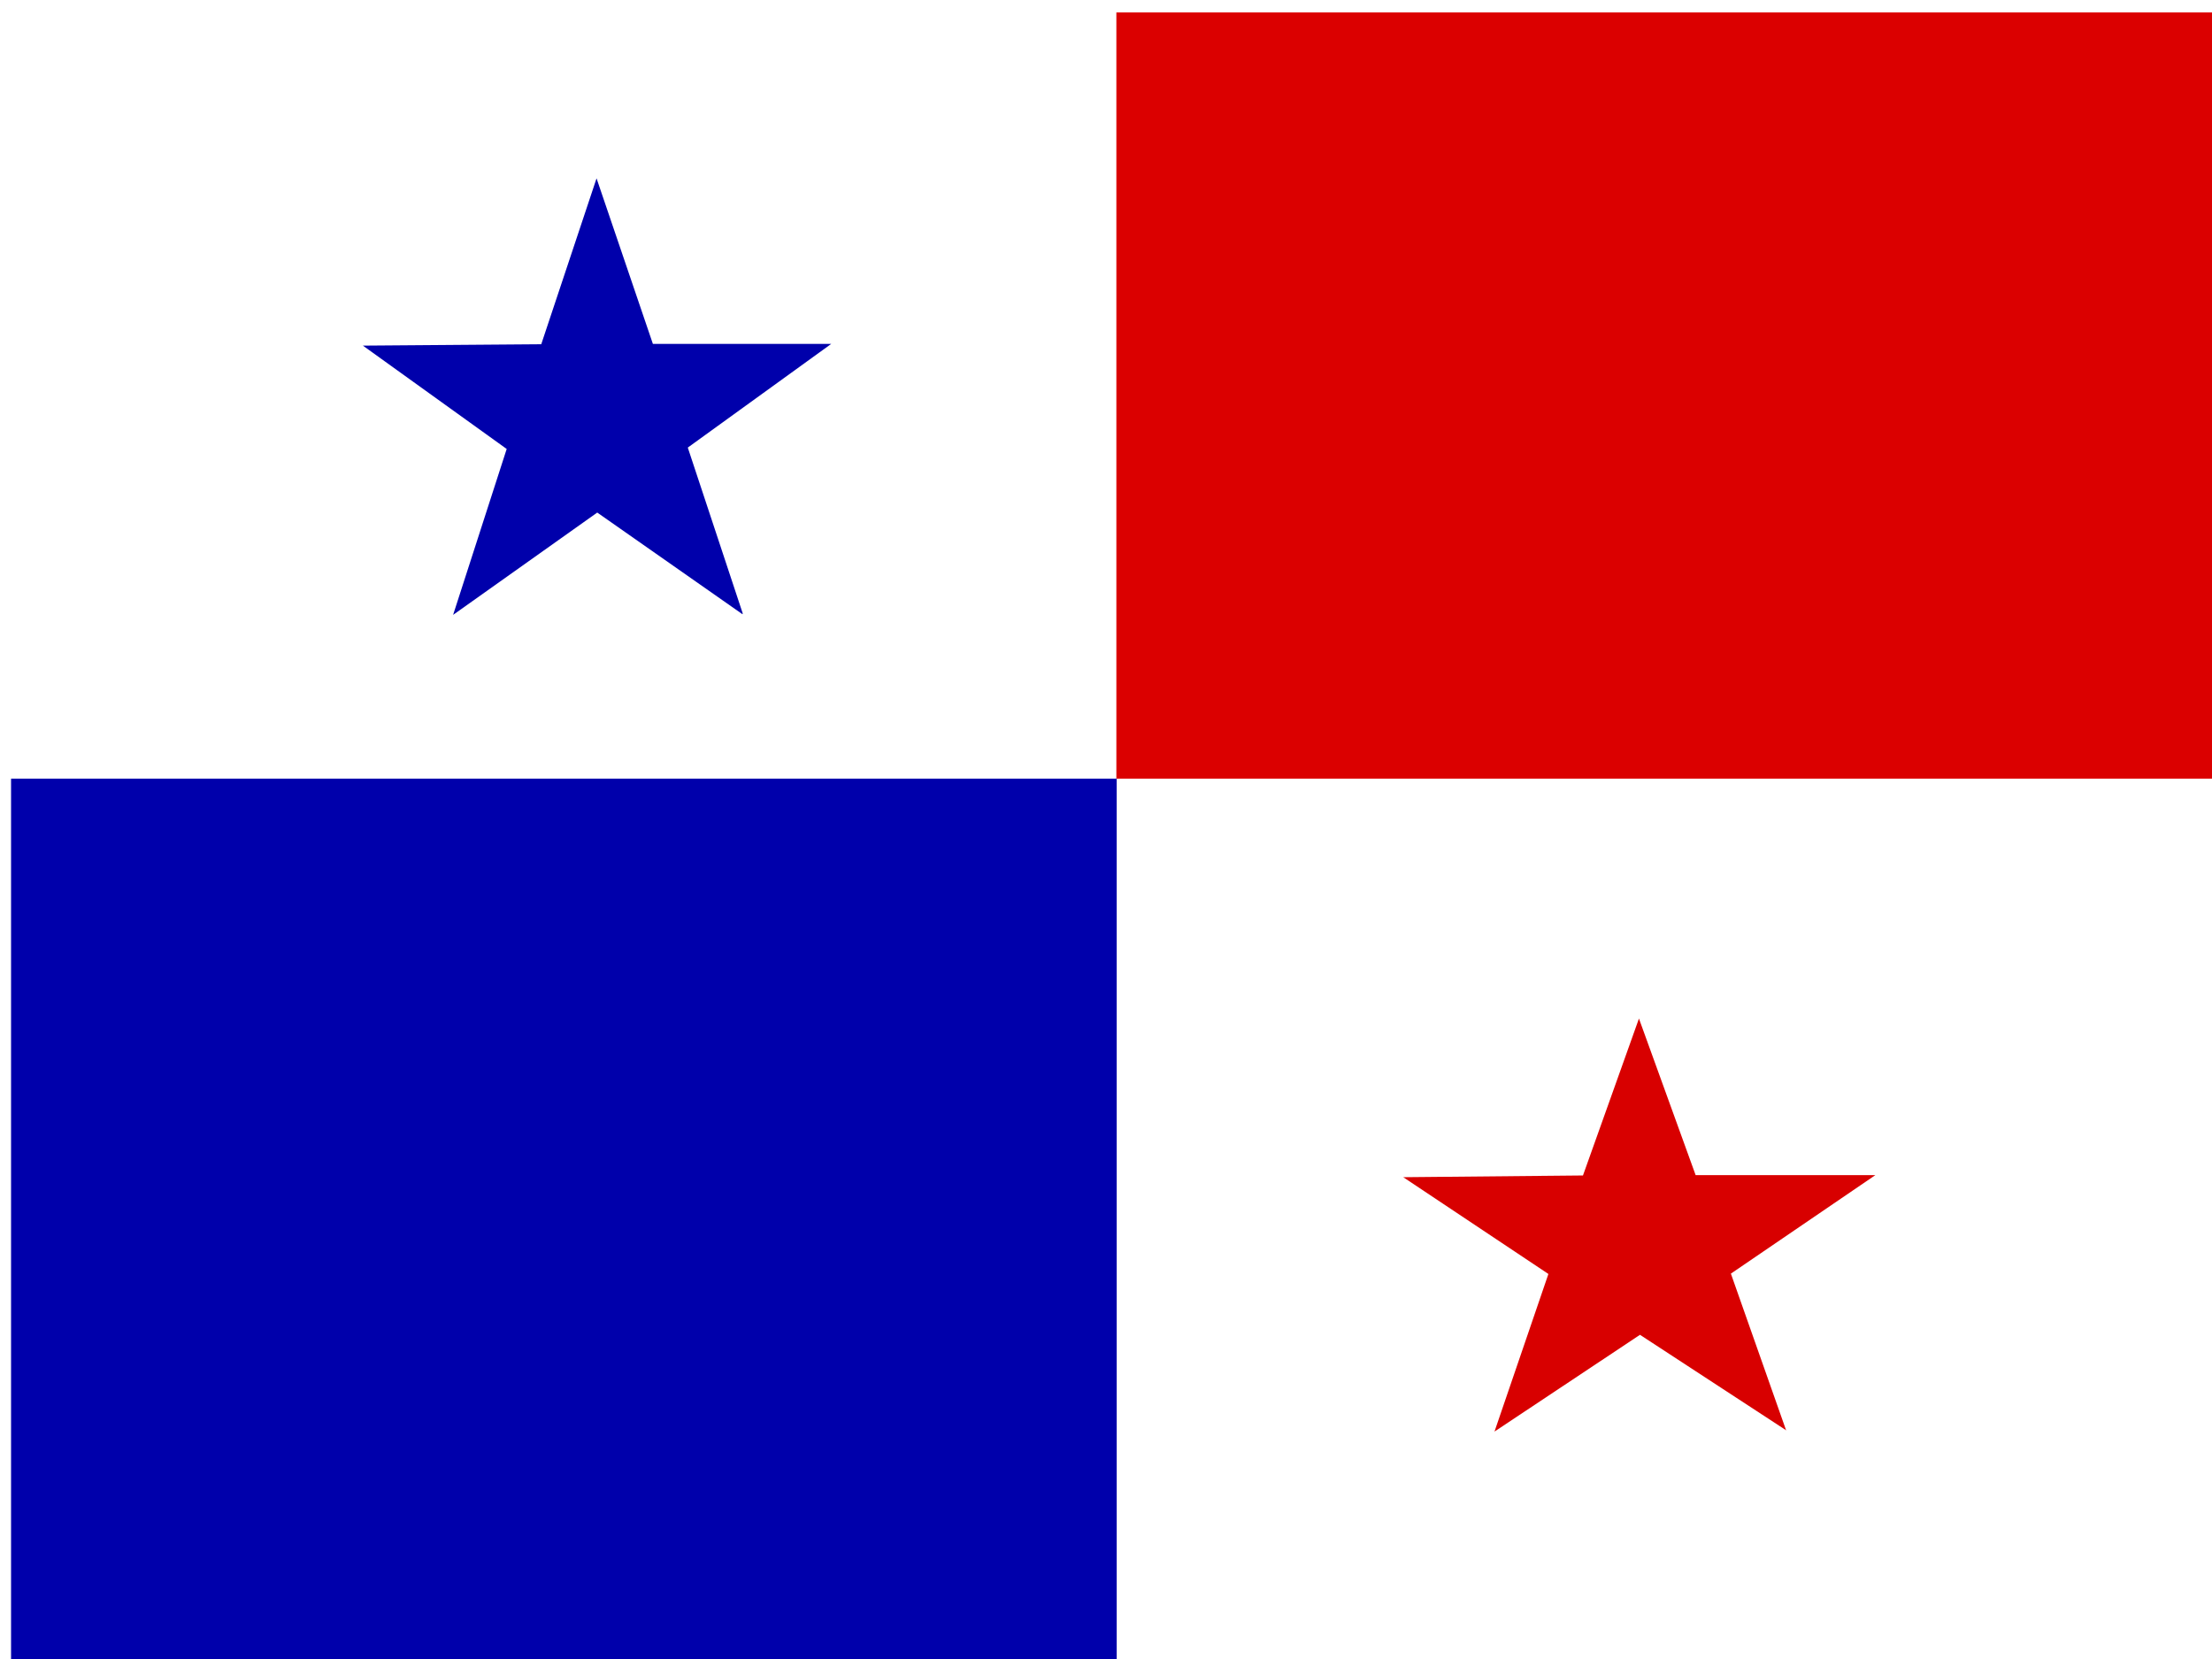
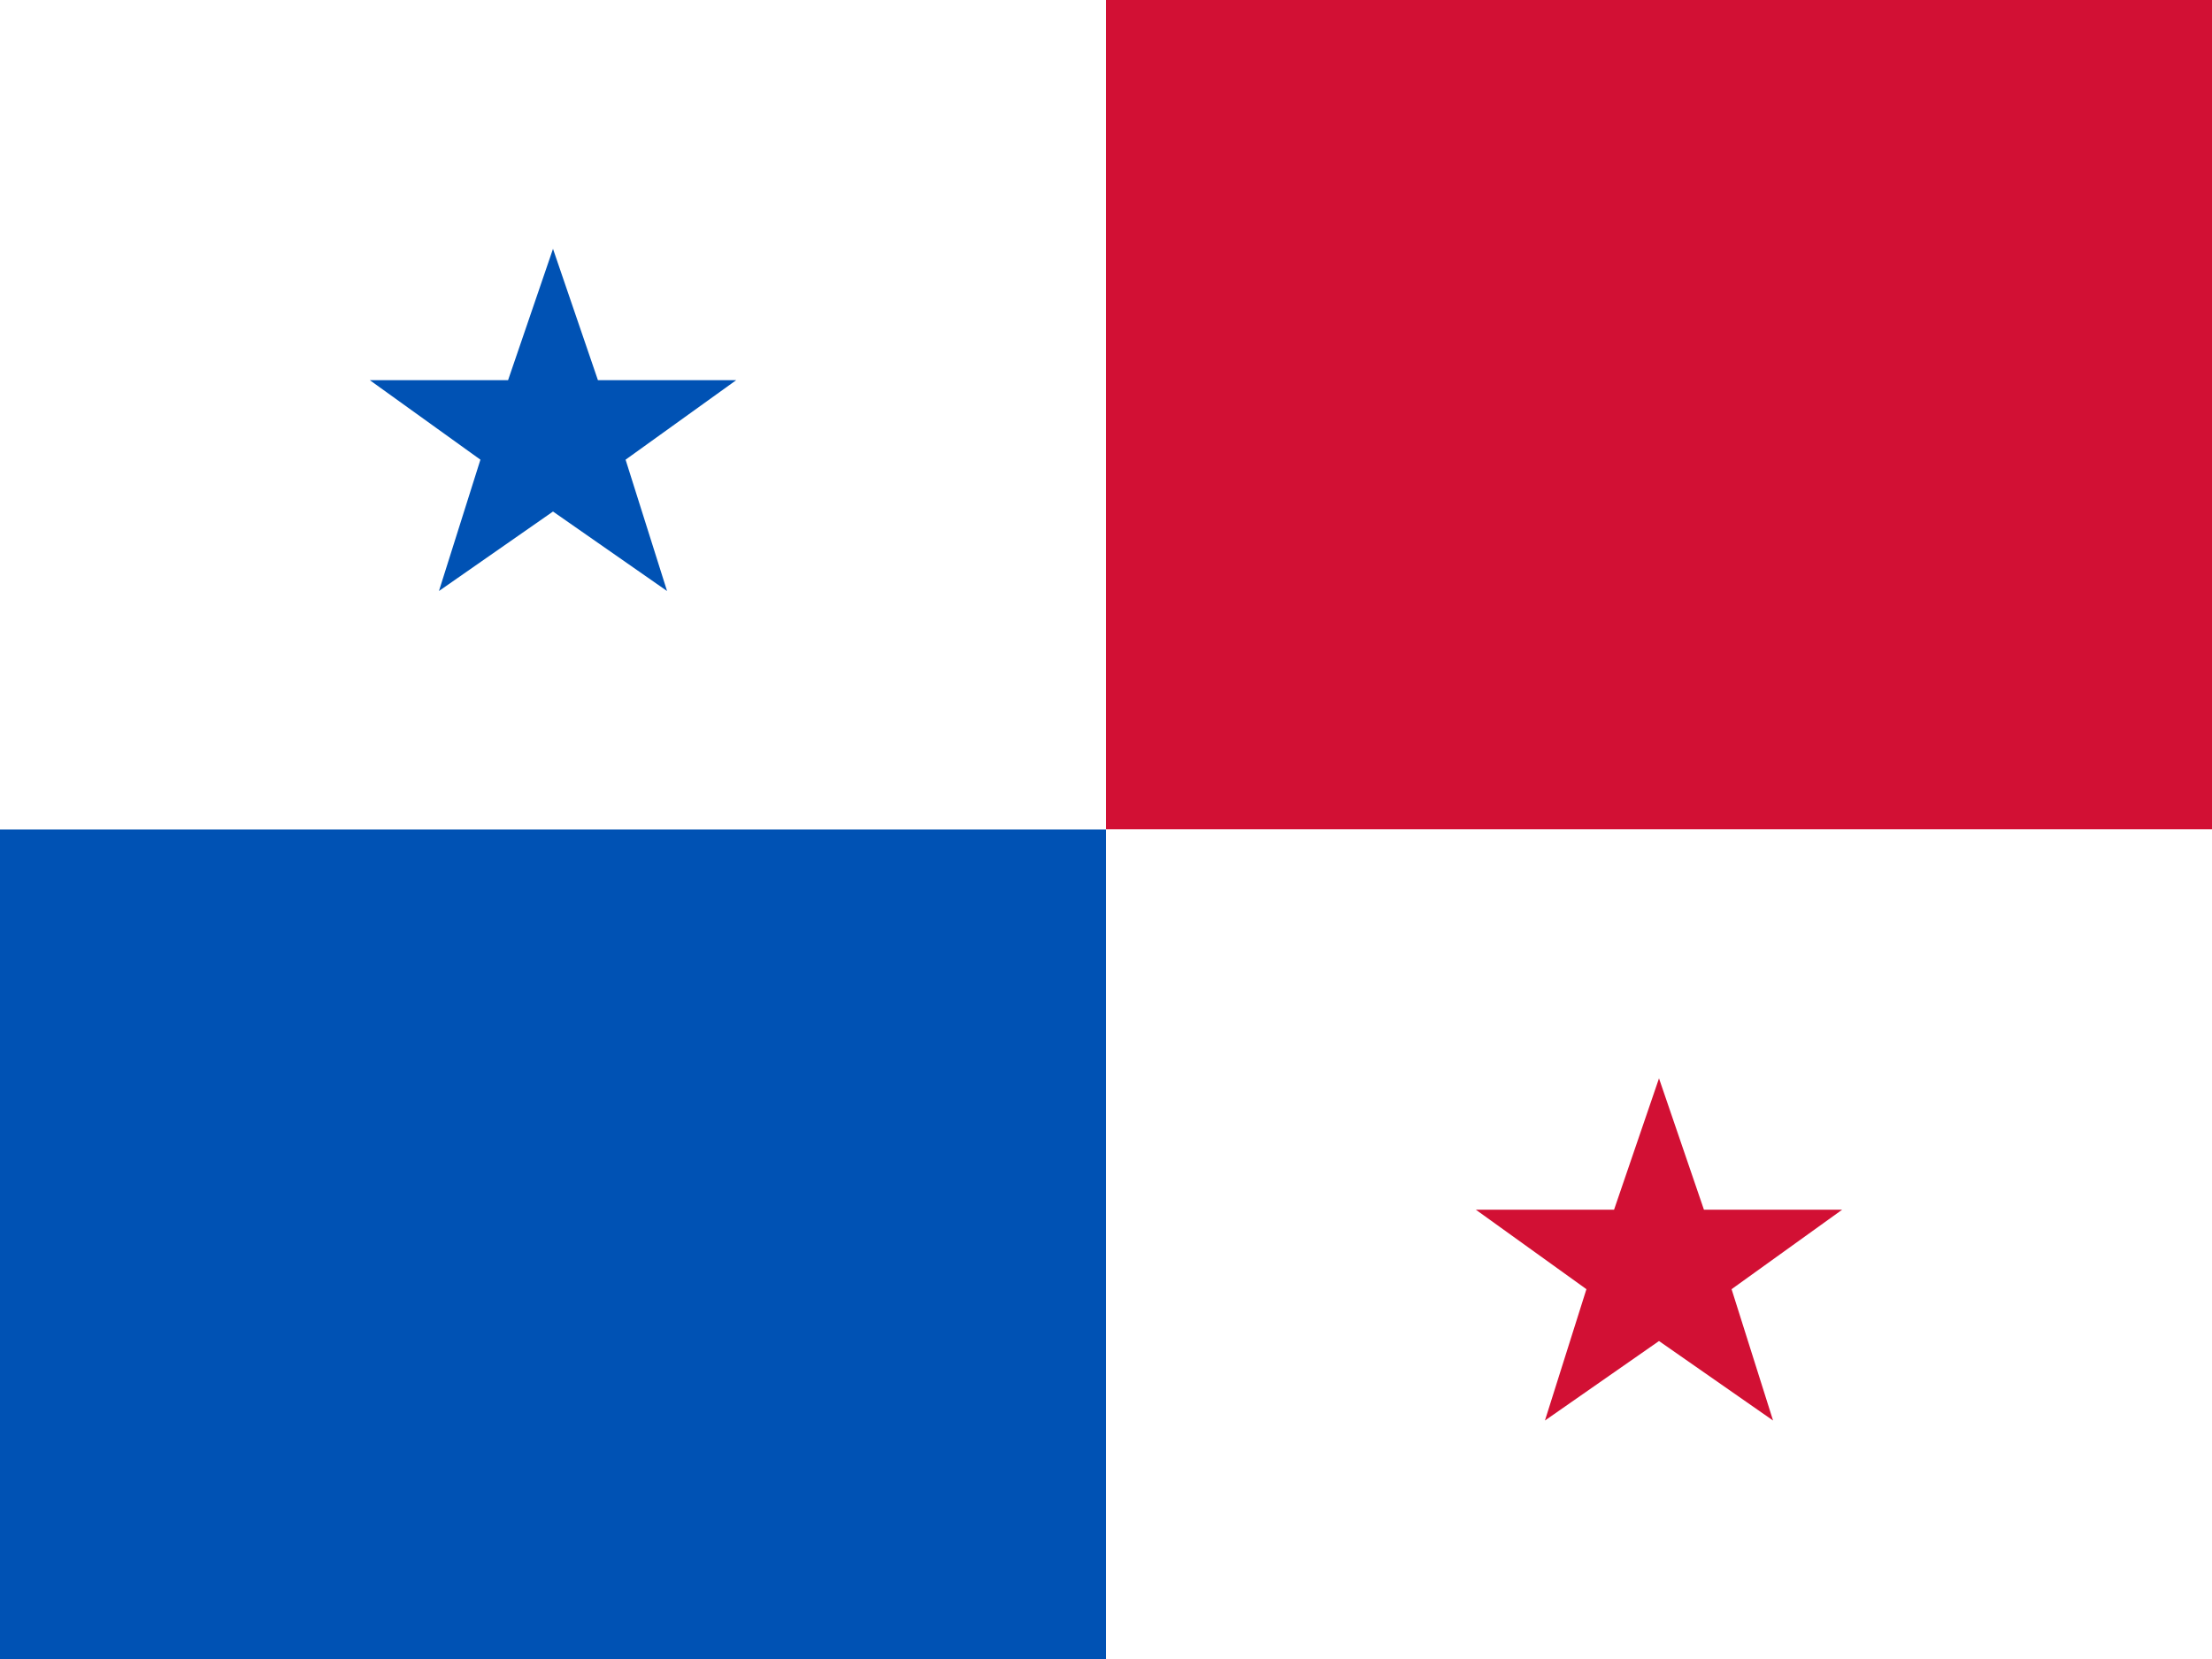
- <svg xmlns="http://www.w3.org/2000/svg" id="flag-icons-pa" viewBox="0 0 640 480">
-   <defs>
-     <clipPath id="pa-a">
-       <path fill-opacity=".7" d="M0 0h640v480H0z" />
-     </clipPath>
-   </defs>
-   <g clip-path="url(#pa-a)">
-     <path fill="#fff" d="M0 0h640v480H0z" />
-     <path fill="#fff" fill-rule="evenodd" d="M92.5 0h477.2v480H92.4z" />
-     <path fill="#db0000" fill-rule="evenodd" d="M323 3.6h358v221.7H323z" />
-     <path fill="#0000ab" fill-rule="evenodd" d="M3.2 225.3h319.9V480H3.2zm211.6-47.6-42-29.4-41.7 29.6 15.5-48L105 100l51.6-.4 16-48 16.3 47.9h51.6l-41.5 30 15.9 48z" />
-     <path fill="#d80000" fill-rule="evenodd" d="m516.9 413.9-42.4-27.7-42.1 28 15.6-45.6-42-28 52-.5 16.2-45.4 16.4 45.3h52l-41.8 28.5 16 45.4z" />
-   </g>
+ <svg xmlns="http://www.w3.org/2000/svg" viewBox="0 0 640 480">
+   <rect width="320" height="240" fill="#ffffff" />
+   <rect x="320" width="320" height="240" fill="#d21034" />
+   <rect y="240" width="320" height="240" fill="#0052b4" />
+   <rect x="320" y="240" width="320" height="240" fill="#ffffff" />
+   <polygon points="160,72 173,110 213,110 181,133 193,171 160,148 127,171 139,133 107,110 147,110" fill="#0052b4" />
+   <polygon points="480,312 493,350 533,350 501,373 513,411 480,388 447,411 459,373 427,350 467,350" fill="#d21034" />
</svg>
